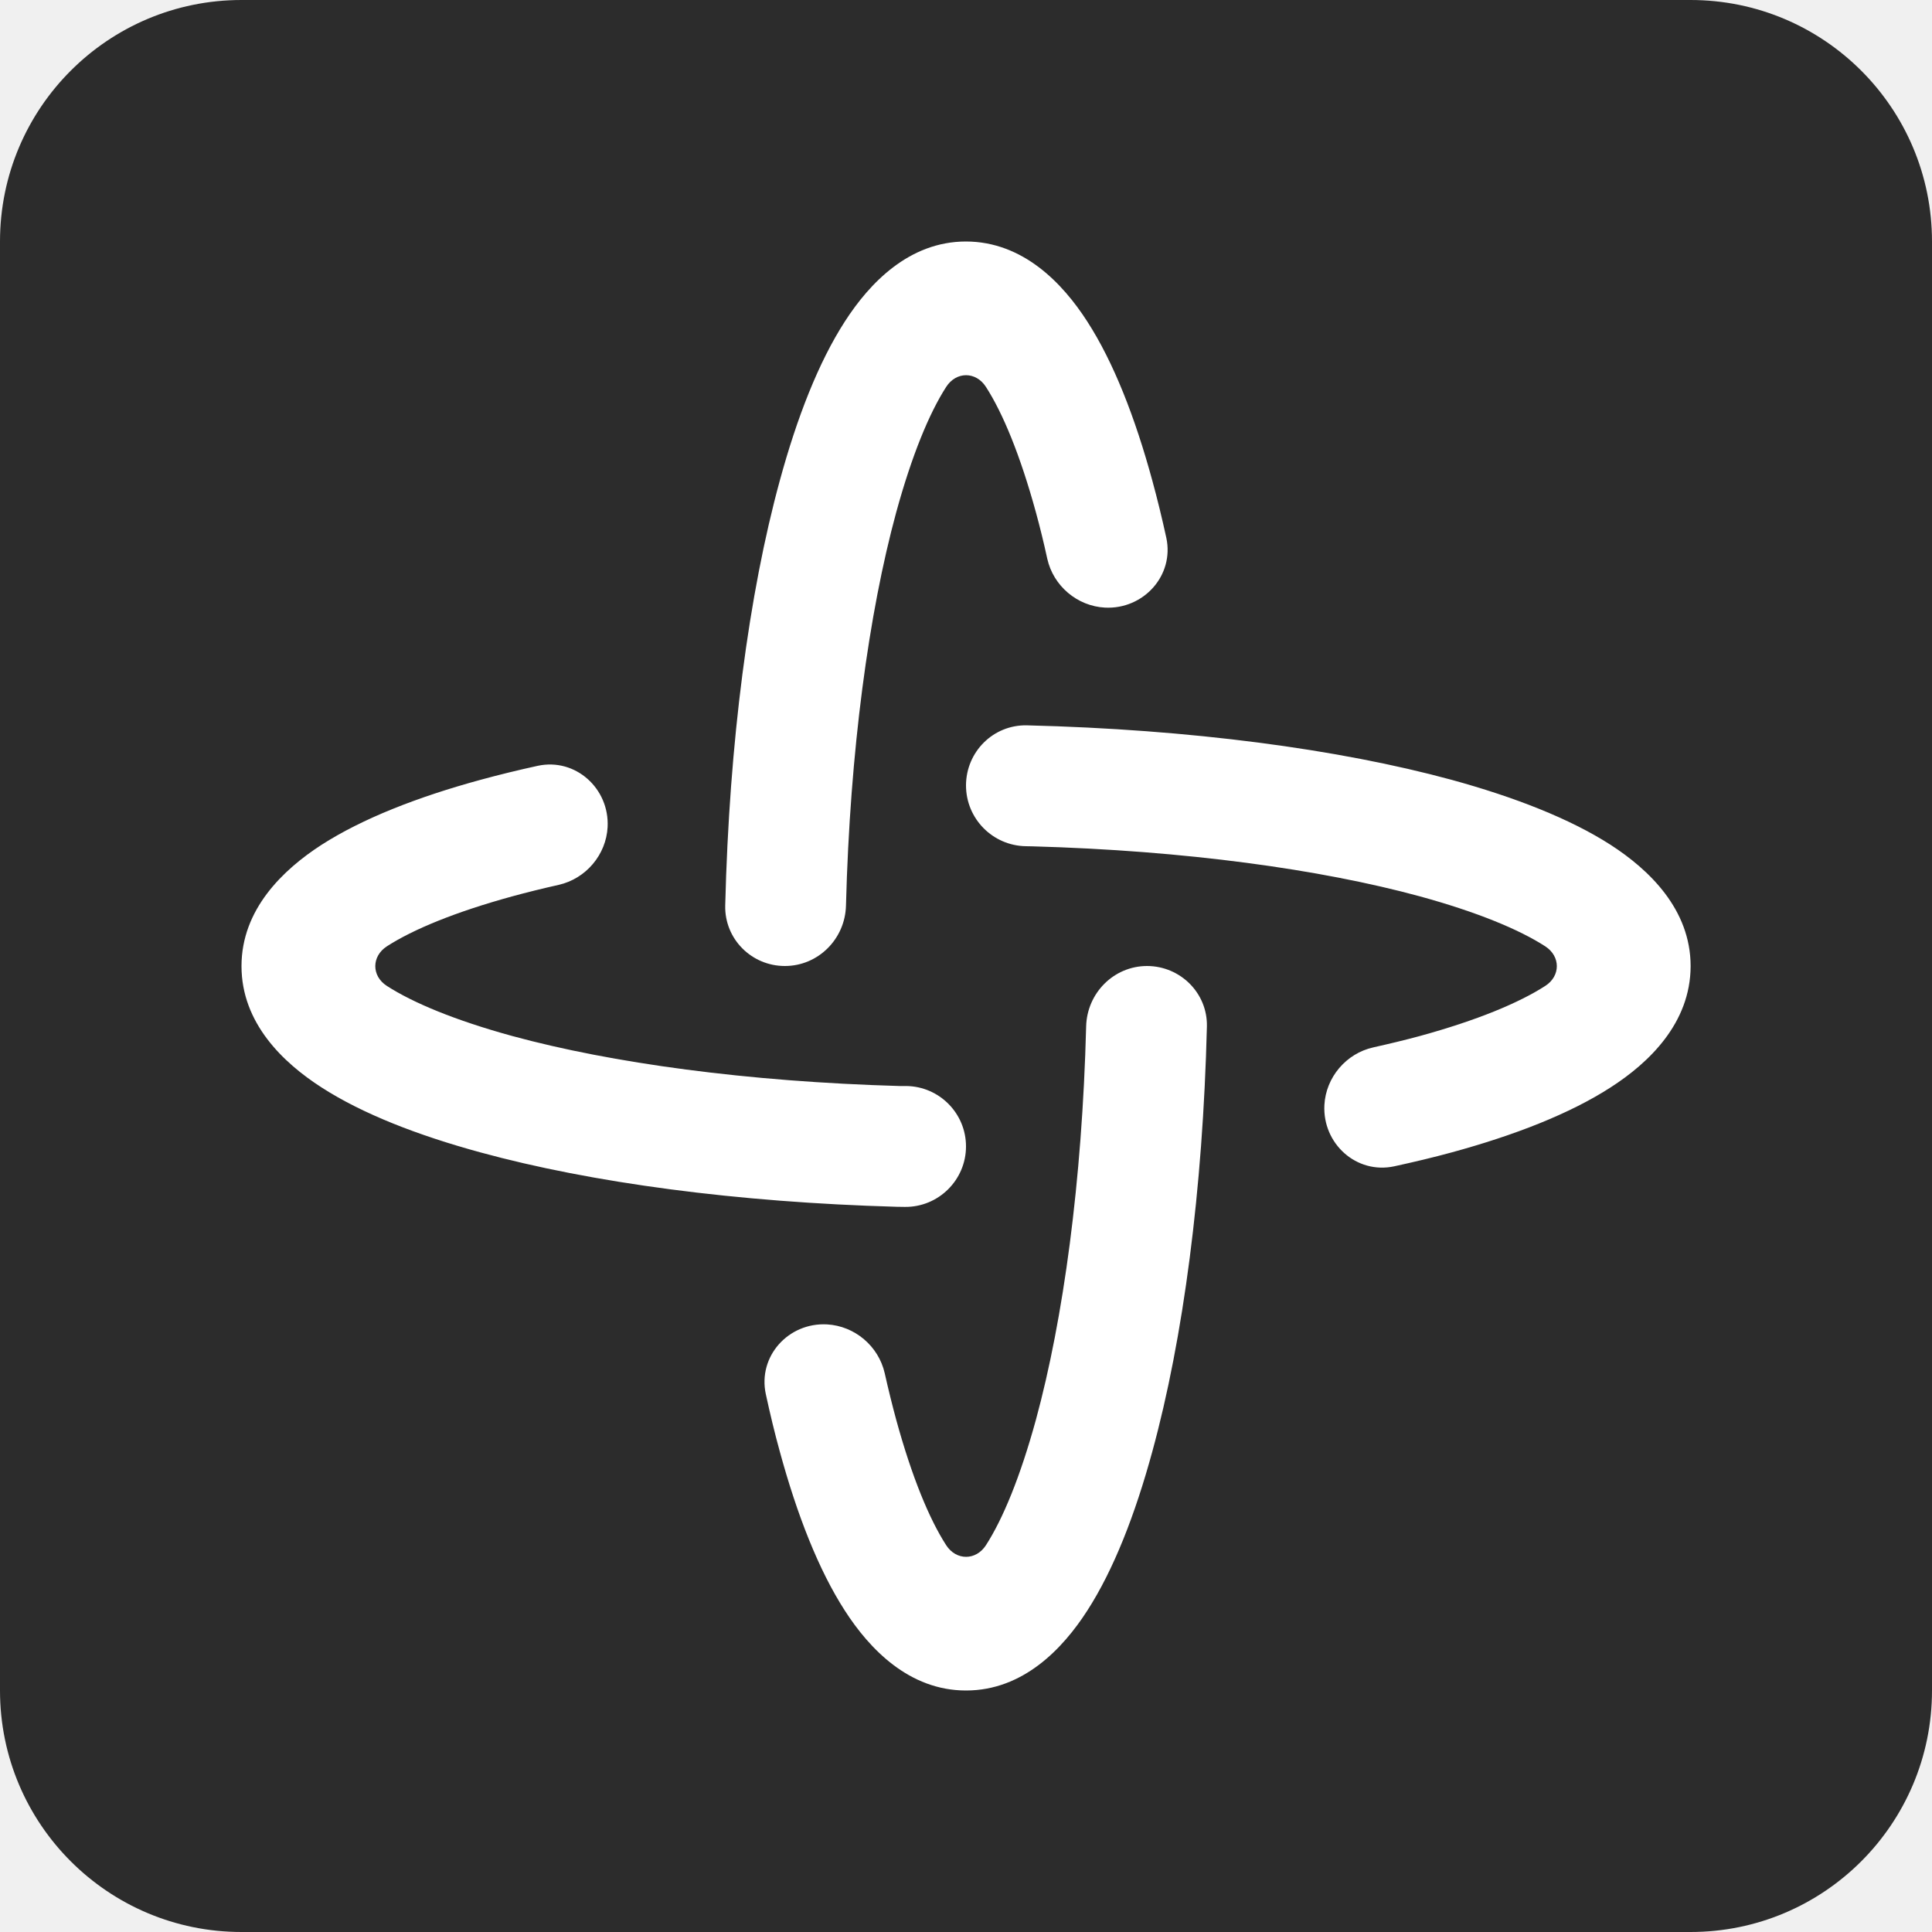
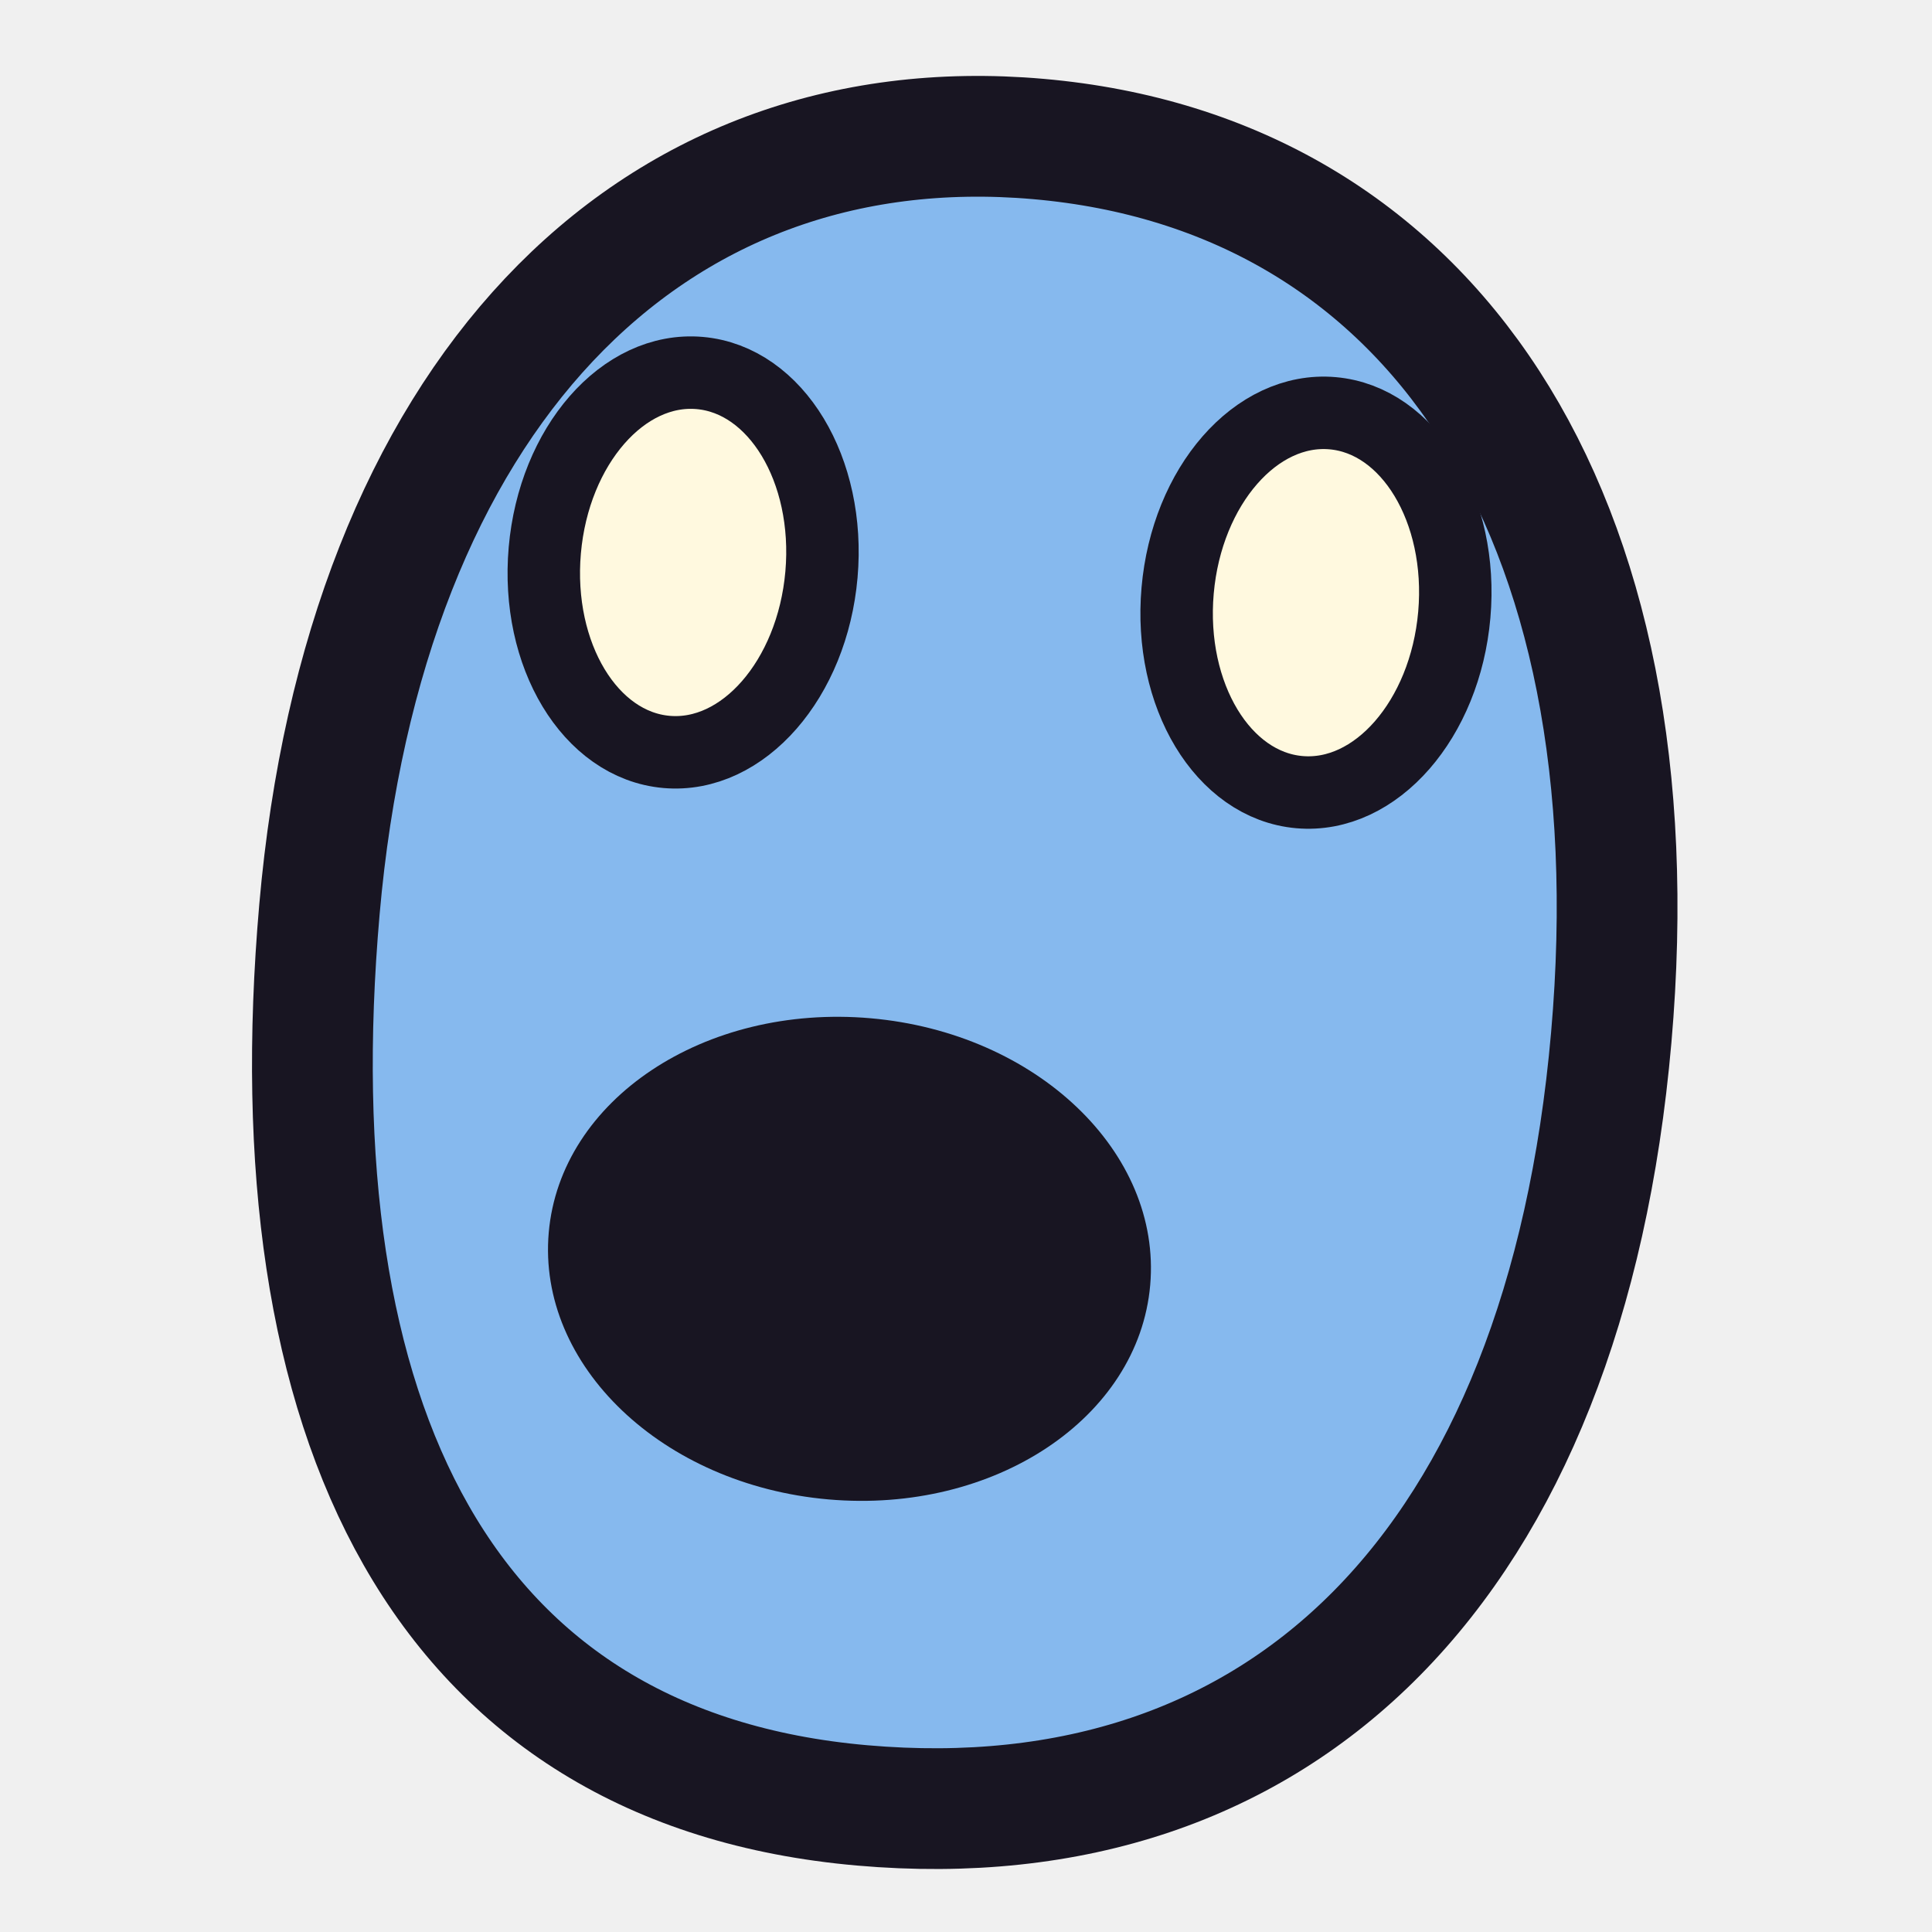
- <svg xmlns="http://www.w3.org/2000/svg" width="16" height="16" viewBox="0 0 16 16" fill="none">
-   <path d="M0 2C0 0.895 0.895 0 2 0H14C15.105 0 16 0.895 16 2V14C16 15.105 15.105 16 14 16H2C0.895 16 0 15.105 0 14V2Z" fill="#2C2C2C" />
-   <path d="M9.5 8C9.776 8.001 10.001 8.225 9.995 8.5C9.962 9.855 9.799 11.086 9.543 12.021C9.401 12.542 9.223 13 9.004 13.339C8.8 13.656 8.472 14 8 14C7.529 14 7.201 13.656 6.997 13.339C6.778 13 6.6 12.542 6.458 12.021C6.416 11.87 6.378 11.711 6.342 11.545C6.275 11.232 6.529 10.951 6.849 10.968C7.079 10.981 7.276 11.148 7.327 11.373C7.357 11.507 7.389 11.636 7.422 11.758C7.552 12.232 7.696 12.58 7.836 12.797C7.919 12.925 8.082 12.925 8.165 12.797C8.305 12.58 8.449 12.232 8.579 11.758C8.806 10.924 8.962 9.784 8.995 8.5C9.002 8.224 9.224 8 9.5 8ZM4.454 6.342C4.766 6.275 5.048 6.53 5.032 6.849C5.02 7.079 4.852 7.277 4.627 7.328C4.493 7.358 4.364 7.39 4.243 7.423C3.769 7.553 3.421 7.697 3.204 7.837C3.076 7.92 3.076 8.083 3.204 8.165C3.421 8.305 3.769 8.45 4.243 8.58C5.066 8.804 6.187 8.958 7.451 8.994H7.507C7.78 8.998 8 9.221 8 9.494C8 9.772 7.772 9.998 7.494 9.995L7.425 9.994C6.101 9.957 4.898 9.795 3.98 9.544C3.459 9.402 3.001 9.224 2.662 9.005C2.345 8.801 2 8.473 2 8.001C2 7.53 2.345 7.202 2.662 6.997C3.001 6.779 3.459 6.6 3.98 6.458C4.13 6.417 4.289 6.378 4.454 6.342ZM8.504 6.007C9.857 6.04 11.087 6.204 12.021 6.458C12.542 6.601 13 6.779 13.339 6.997C13.656 7.202 14.001 7.53 14.001 8.001C14 8.473 13.656 8.801 13.339 9.005C13 9.224 12.542 9.402 12.021 9.544C11.871 9.585 11.711 9.623 11.546 9.659C11.233 9.726 10.952 9.471 10.968 9.152C10.98 8.922 11.148 8.724 11.373 8.674C11.507 8.644 11.636 8.613 11.758 8.58C12.232 8.45 12.58 8.305 12.797 8.165C12.925 8.083 12.925 7.92 12.797 7.837C12.58 7.697 12.232 7.553 11.758 7.423C10.935 7.199 9.814 7.044 8.55 7.009L8.497 7.008C8.221 7.004 8 6.78 8 6.504C8.001 6.226 8.226 6.001 8.504 6.007ZM8 2C8.472 2.001 8.8 2.345 9.004 2.662C9.223 3.001 9.401 3.459 9.543 3.98C9.584 4.13 9.623 4.289 9.659 4.454C9.726 4.766 9.47 5.048 9.151 5.032C8.921 5.02 8.723 4.852 8.673 4.627C8.644 4.493 8.612 4.364 8.579 4.243C8.449 3.769 8.305 3.421 8.165 3.204C8.082 3.075 7.919 3.075 7.836 3.204C7.696 3.421 7.552 3.769 7.422 4.243C7.195 5.077 7.039 6.216 7.006 7.5C6.999 7.776 6.776 8 6.5 8C6.224 8 6 7.776 6.006 7.5C6.039 6.146 6.202 4.915 6.458 3.98C6.6 3.459 6.778 3.001 6.997 2.662C7.201 2.345 7.529 2 8 2Z" fill="white" />
+ <svg xmlns="http://www.w3.org/2000/svg" viewBox="0 0 64 64">
+   <g transform="rotate(5 32 32)">
+     <path d="M32 4.5C45 4.5 53.5 15 53.5 32.5S45 60 31 60 10.5 49 10.5 32 19 4.5 32 4.5Z" fill="#86b9ee" stroke="#181522" stroke-width="4" stroke-linejoin="round" />
+     <ellipse cx="21.5" cy="19.5" rx="4.6" ry="6.3" fill="#fff9df" stroke="#181522" stroke-width="2.4" />
+     <ellipse cx="42.5" cy="19" rx="4.6" ry="6.3" fill="#fff9df" stroke="#181522" stroke-width="2.4" />
+     <ellipse cx="29" cy="42" rx="10" ry="8" fill="#181522" />
+   </g>
</svg>
